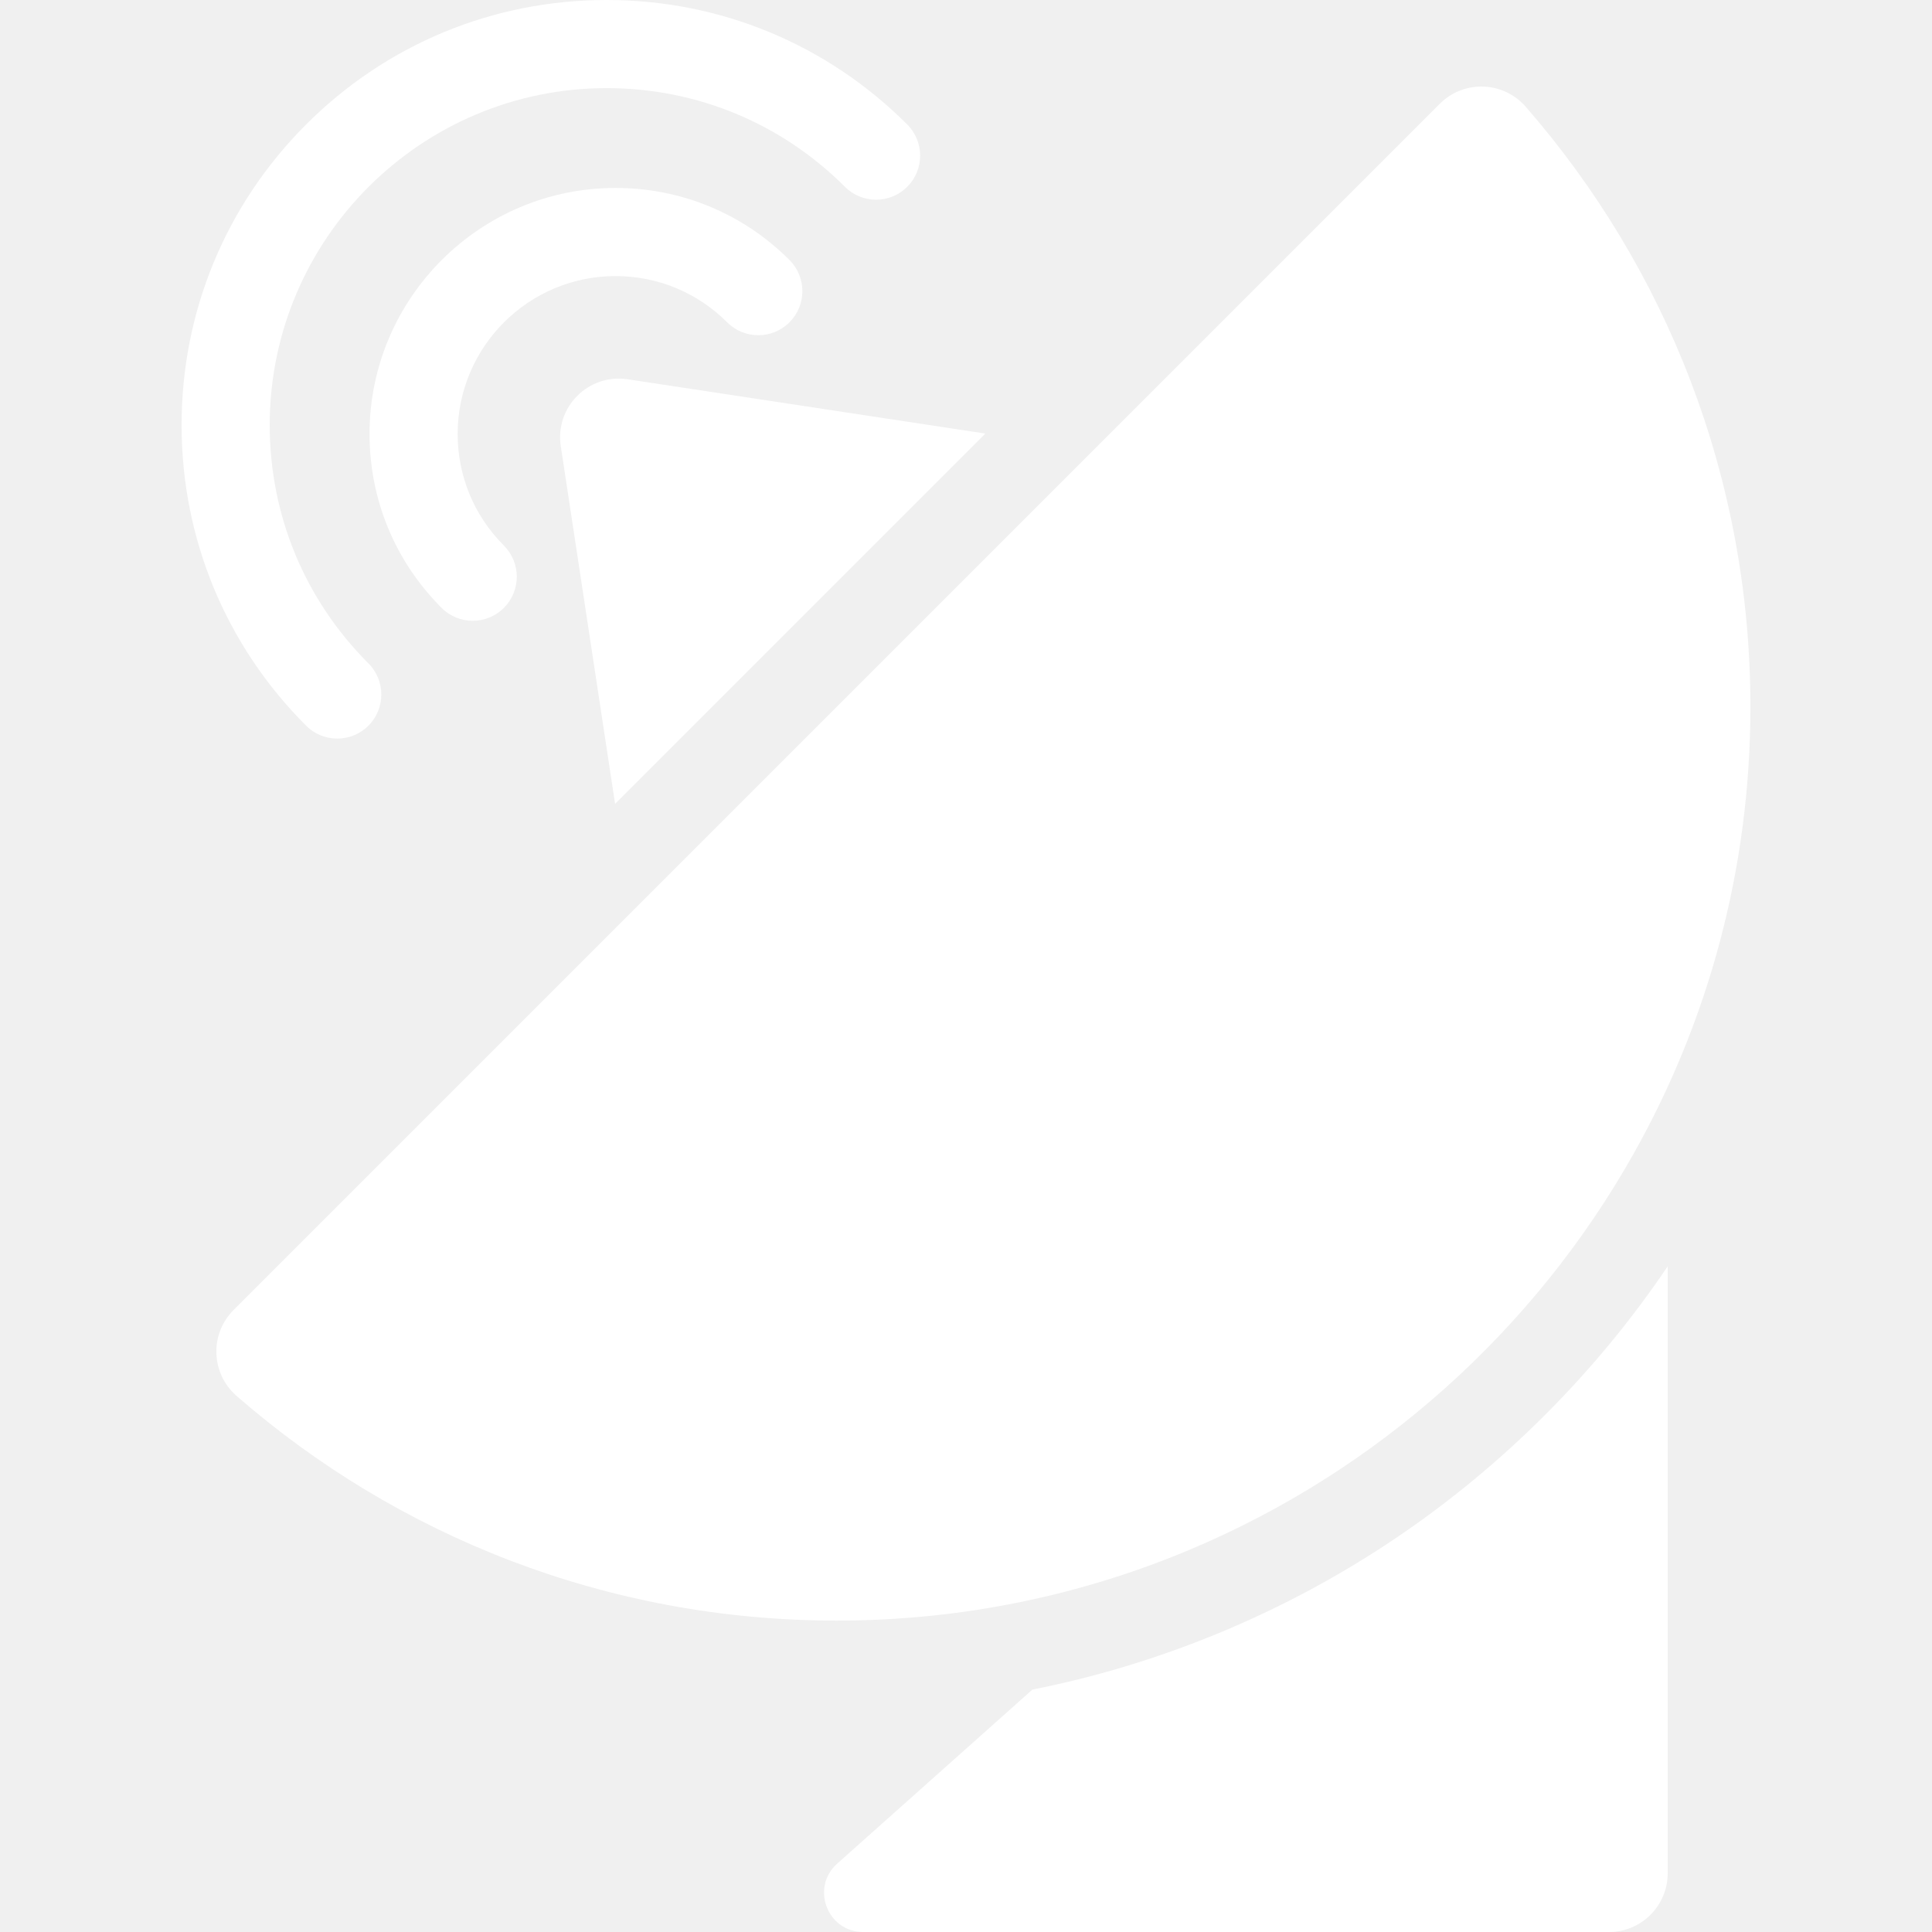
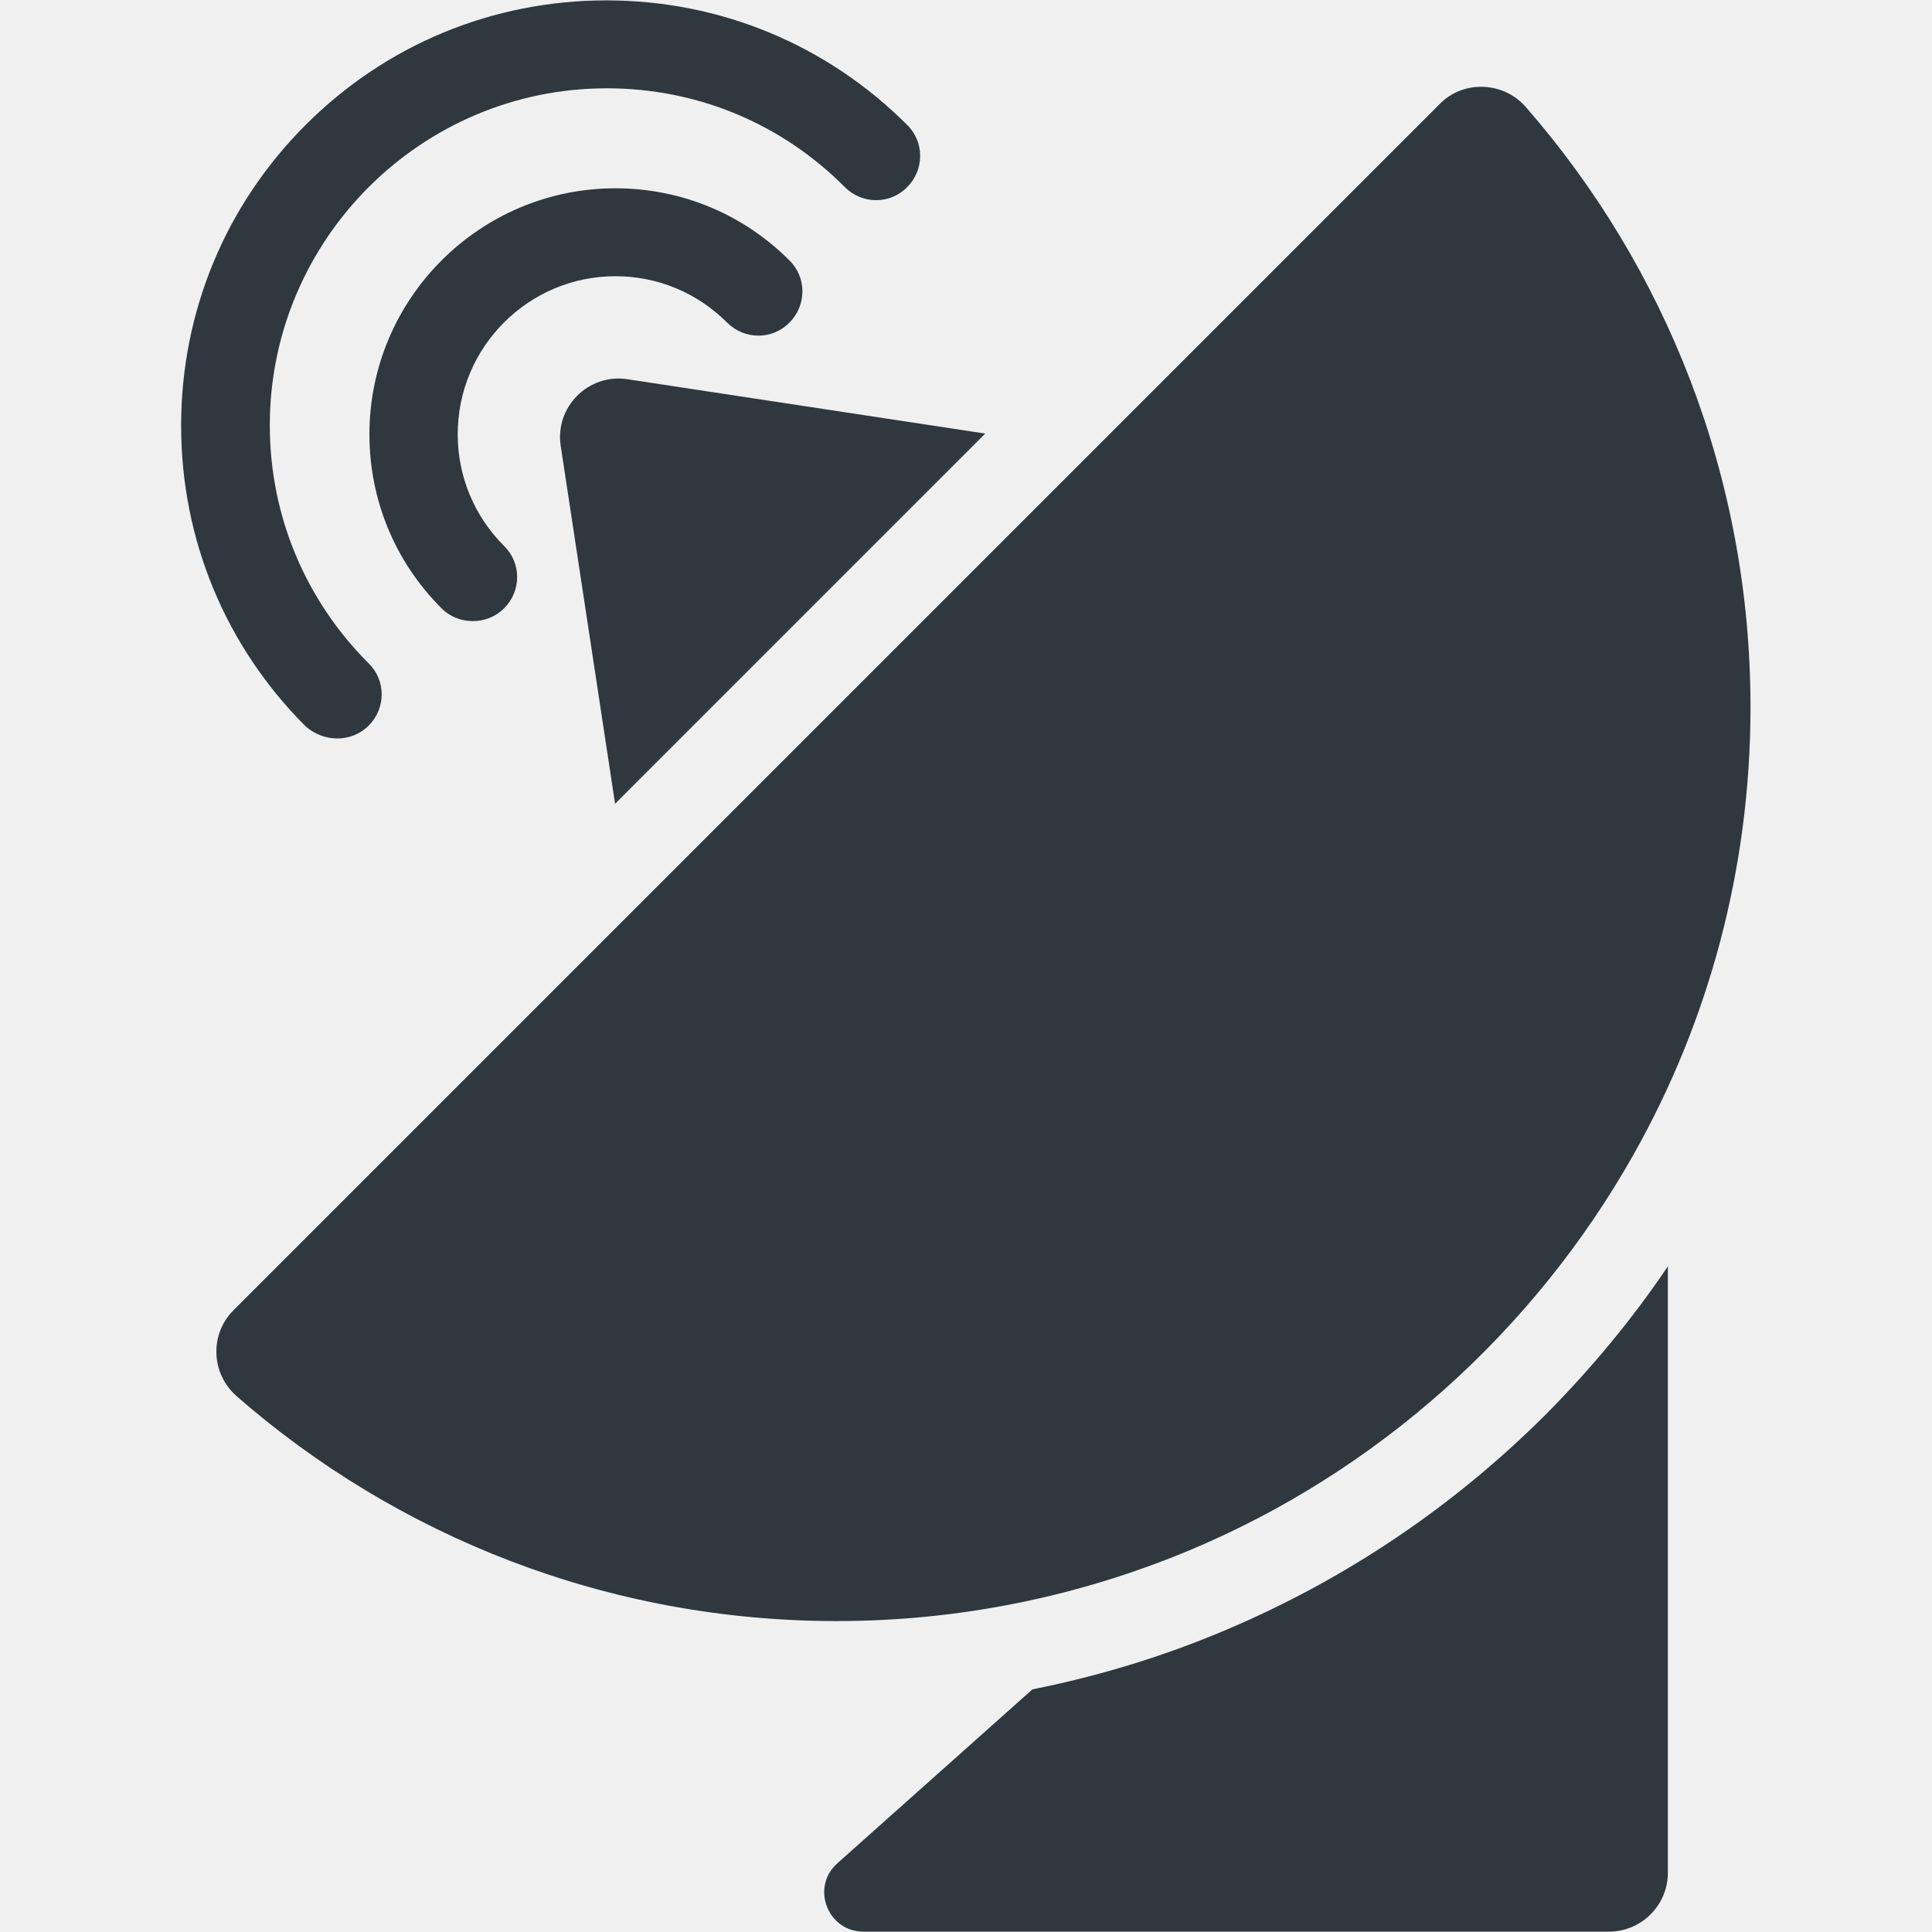
- <svg xmlns="http://www.w3.org/2000/svg" version="1.1" id="Capa_1" x="0px" y="0px" viewBox="0 0 611.999 611.999" style="enable-background:new 0 0 611.999 611.999;" xml:space="preserve" width="512px" height="512px">
+ <svg xmlns="http://www.w3.org/2000/svg" version="1.1" id="Capa_1" x="0px" y="0px" viewBox="-49 141 512 512" enable-background="new -49 141 512 512" xml:space="preserve">
  <g>
    <g>
-       <path d="M194.84,254.637l117.295-117.295L198.831,120.14c-12.402-1.883-23.076,8.792-21.193,21.193L194.84,254.637z" fill="#FFFFFF" />
-       <path d="M388.511,516.293c-19.922,8.436-40.467,14.752-61.48,18.924l-61.826,55.115c-8.509,7.586-3.144,21.669,8.256,21.669    h236.204c10.278,0,18.611-8.333,18.611-18.611V401.134c-11.354,16.822-24.347,32.568-38.9,47.121    C460.228,477.402,426.293,500.294,388.511,516.293z" fill="#FFFFFF" />
-       <path d="M483.292,33.806c-3.697-4.241-8.867-6.389-14.048-6.389c-4.749,0-9.508,1.803-13.155,5.45L346.411,142.546    L200.044,288.912L73.988,414.969c-7.626,7.627-7.191,20.116,0.939,27.203c50.854,44.334,117.347,71.185,190.111,71.185    c39.538,0,77.24-7.96,111.595-22.357c59.747-25.038,109.362-69.553,140.869-125.576c23.54-41.856,36.976-90.132,36.976-141.507    C554.477,151.153,527.626,84.66,483.292,33.806z" fill="#FFFFFF" />
-       <path d="M194.98,87.453c13.356,0,25.913,5.201,35.358,14.645c5.451,5.45,14.289,5.45,19.74-0.001    c5.451-5.451,5.45-14.289-0.001-19.74c-14.718-14.716-34.285-22.821-55.097-22.821c-42.967,0-77.923,34.957-77.923,77.923    c0,20.815,8.106,40.384,22.824,55.101c2.725,2.725,6.297,4.088,9.869,4.088s7.145-1.363,9.87-4.089    c5.451-5.451,5.451-14.289-0.001-19.739c-9.446-9.445-14.647-22.003-14.647-35.361C144.973,109.886,167.406,87.453,194.98,87.453z    " fill="#FFFFFF" />
-       <path d="M106.833,233.962c3.572,0,7.145-1.363,9.87-4.089c5.451-5.451,5.45-14.289-0.001-19.739    c-20.161-20.16-31.264-46.966-31.264-75.478C85.437,75.8,133.321,27.916,192.177,27.916c28.509,0,55.313,11.102,75.472,31.26    c5.451,5.451,14.289,5.45,19.739-0.001c5.451-5.451,5.451-14.289-0.001-19.739C261.956,14.005,228.143,0,192.177,0    c-35.969,0-69.783,14.007-95.216,39.439s-39.439,59.248-39.439,95.216c0,35.969,14.007,69.785,39.442,95.218    C99.689,232.599,103.261,233.962,106.833,233.962z" fill="#FFFFFF" />
+       <path fill="#2F383E" d="M114,354l98.1-98.1l-94.8-14.4c-10.4-1.6-19.3,7.4-17.7,17.7L114,354z" />
+       <path fill="#2F383E" d="M276,572.9c-16.7,7.1-33.9,12.3-51.4,15.8l-51.7,46.1c-7.1,6.3-2.6,18.1,6.9,18.1h197.6    c8.6,0,15.6-7,15.6-15.6V476.6c-9.5,14.1-20.4,27.2-32.5,39.4C336,540.4,307.6,559.5,276,572.9z" />
+       <path fill="#2F383E" d="M355.3,169.3c-3.1-3.5-7.4-5.3-11.8-5.3c-4,0-8,1.5-11,4.6l-91.8,91.8L118.4,382.7L12.9,488.2    c-6.4,6.4-6,16.8,0.8,22.8c42.5,37.1,98.2,59.6,159,59.6c33.1,0,64.6-6.7,93.4-18.7c50-20.9,91.5-58.2,117.9-105.1    c19.7-35,30.9-75.4,30.9-118.4C414.9,267.5,392.4,211.8,355.3,169.3z" />
+       <path fill="#2F383E" d="M114.1,214.2c11.2,0,21.7,4.4,29.6,12.3c4.6,4.6,12,4.6,16.5,0c4.6-4.6,4.6-12,0-16.5    c-12.3-12.3-28.7-19.1-46.1-19.1c-35.9,0-65.2,29.2-65.2,65.2c0,17.4,6.8,33.8,19.1,46.1c2.3,2.3,5.3,3.4,8.3,3.4s6-1.1,8.3-3.4    c4.6-4.6,4.6-12,0-16.5c-7.9-7.9-12.3-18.4-12.3-29.6C72.3,232.9,91.1,214.2,114.1,214.2z" />
+       <path fill="#2F383E" d="M40.4,336.7c3,0,6-1.1,8.3-3.4c4.6-4.6,4.6-12,0-16.5c-16.9-16.9-26.2-39.3-26.2-63.1    c0-49.2,40.1-89.3,89.3-89.3c23.9,0,46.3,9.3,63.1,26.2c4.6,4.6,12,4.6,16.5,0c4.6-4.6,4.6-12,0-16.5c-21.3-21.3-49.6-33-79.7-33    c-30.1,0-58.4,11.7-79.7,33s-33,49.6-33,79.7c0,30.1,11.7,58.4,33,79.7C34.4,335.6,37.4,336.7,40.4,336.7z" />
    </g>
  </g>
-   <g>
- </g>
-   <g>
- </g>
-   <g>
- </g>
-   <g>
- </g>
-   <g>
- </g>
-   <g>
- </g>
-   <g>
- </g>
-   <g>
- </g>
-   <g>
- </g>
-   <g>
- </g>
-   <g>
- </g>
-   <g>
- </g>
-   <g>
- </g>
-   <g>
- </g>
-   <g>
- </g>
</svg>
